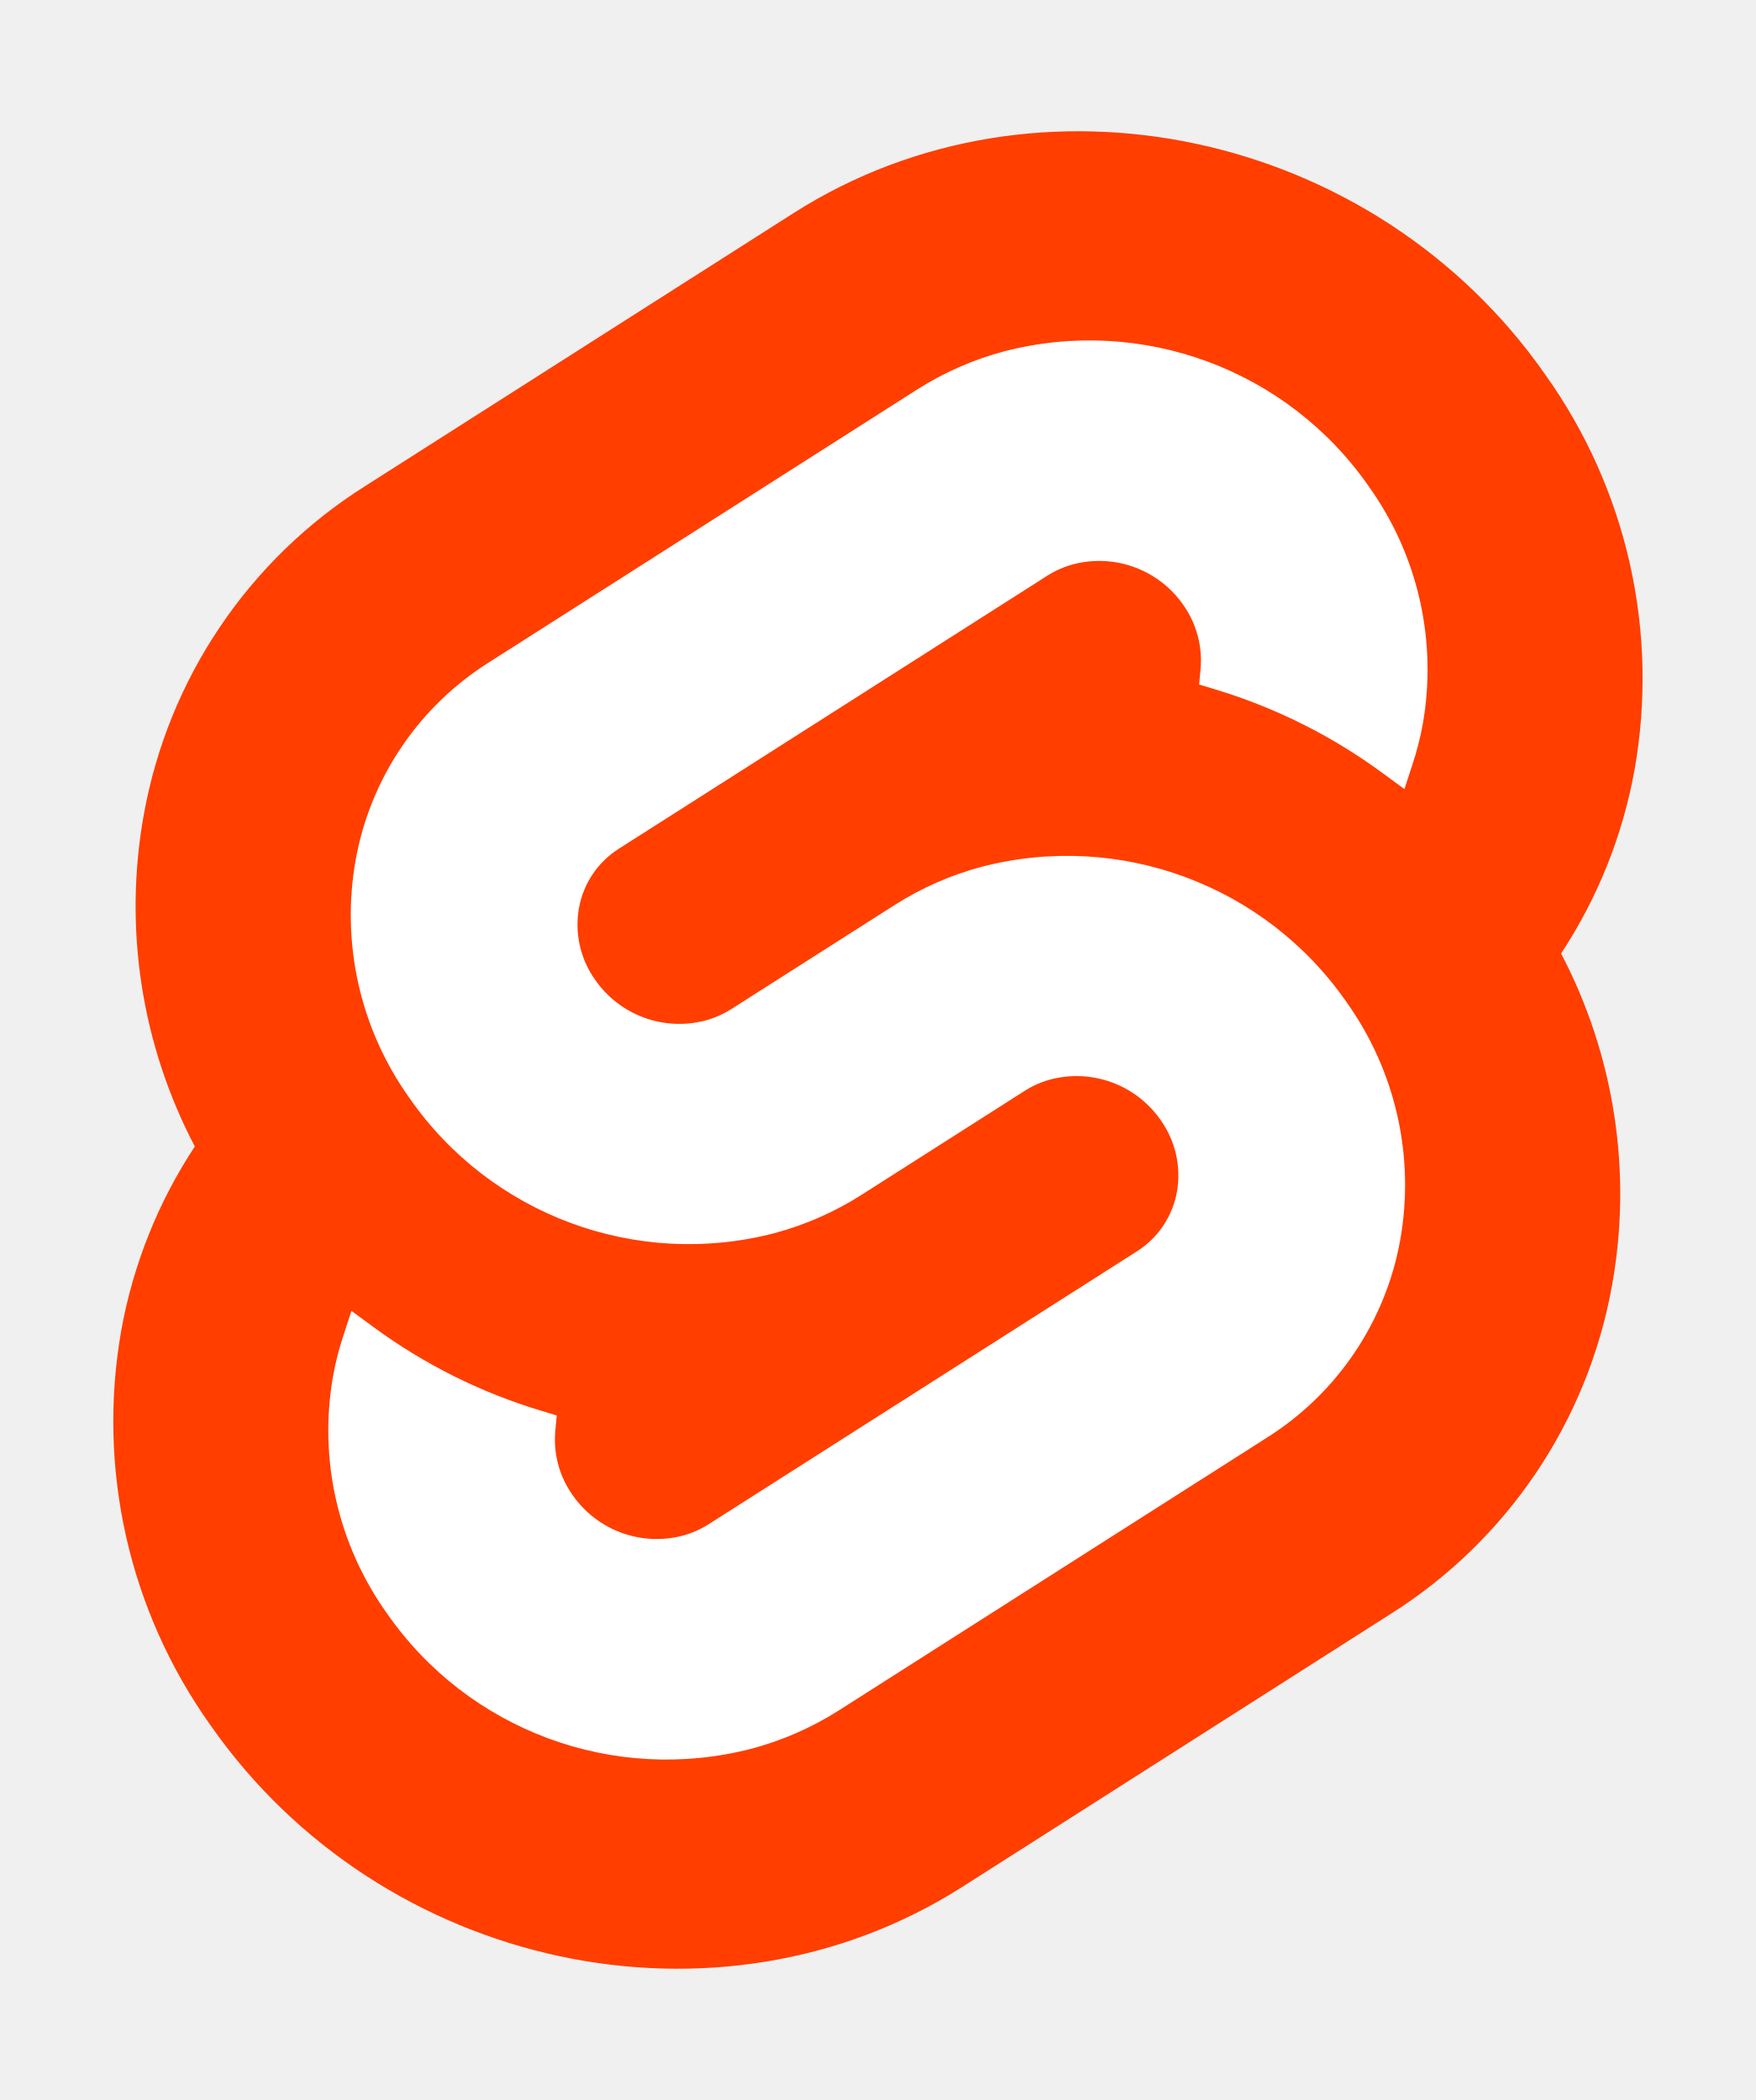
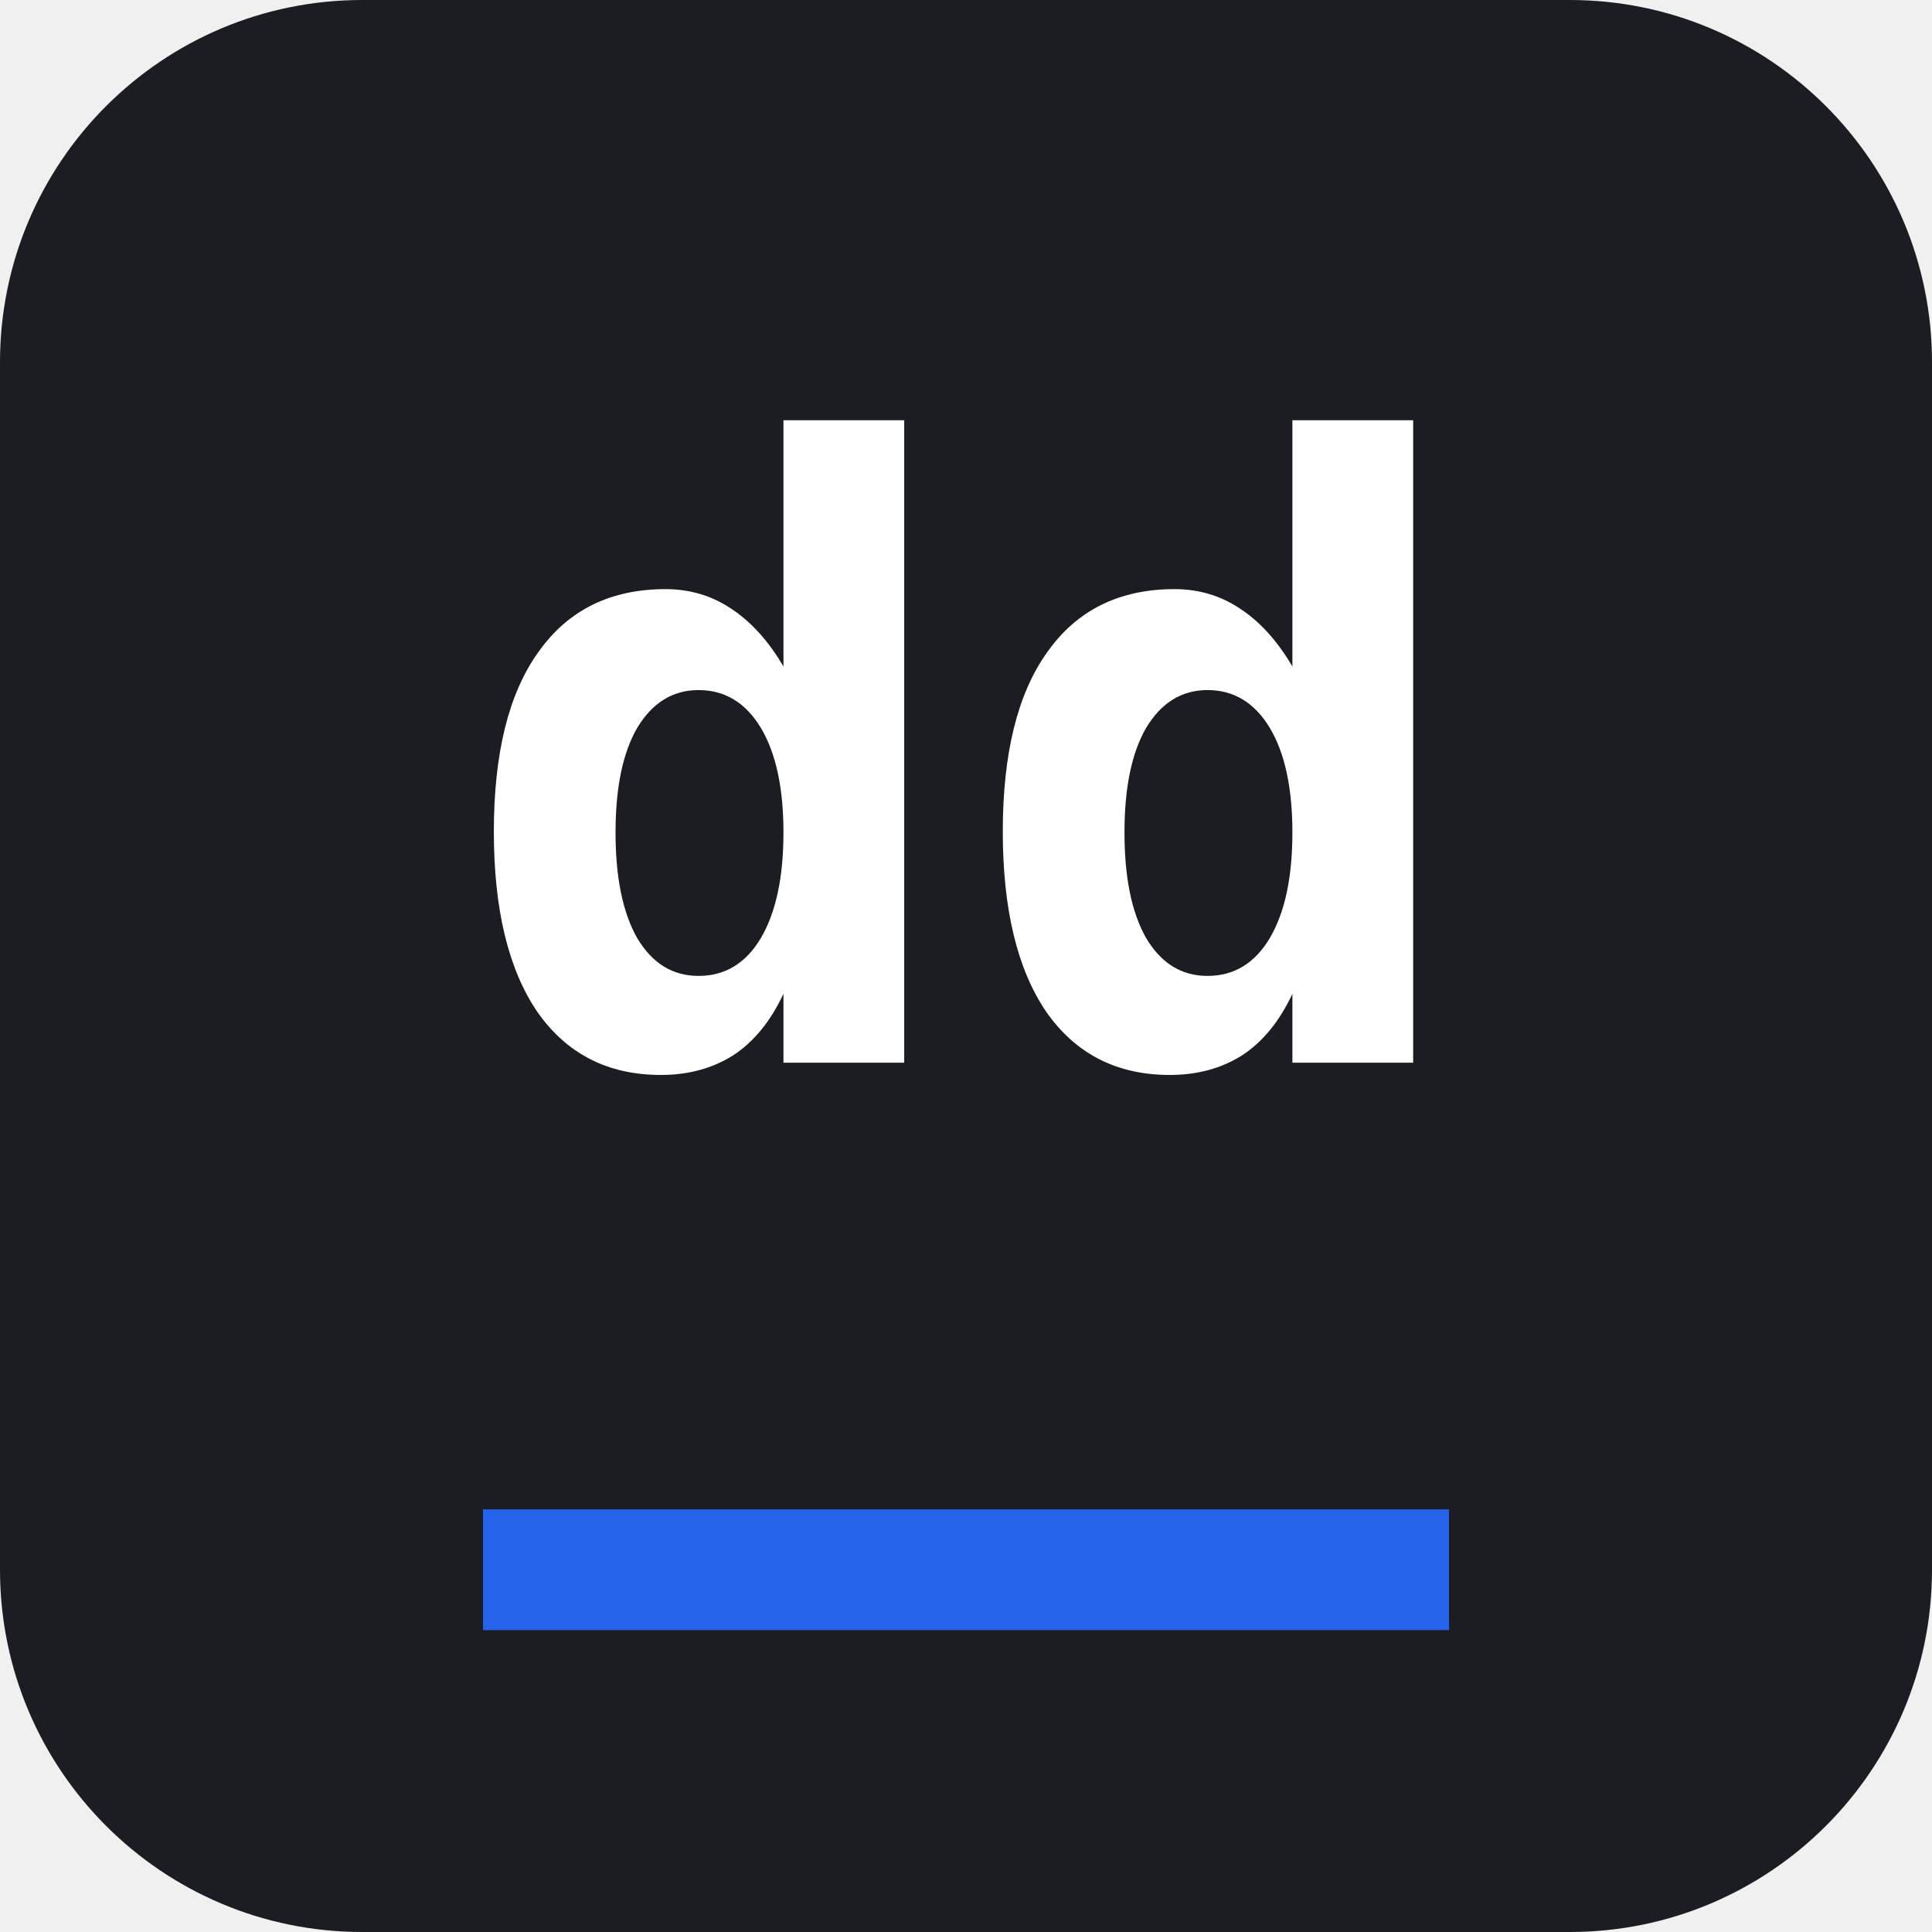
- <svg xmlns="http://www.w3.org/2000/svg" width="107" height="128" viewBox="0 0 107 128">
-   <path d="M94.157 22.819c-10.4-14.885-30.94-19.297-45.792-9.835L22.282 29.608A29.92 29.92 0 0 0 8.764 49.65a31.5 31.5 0 0 0 3.108 20.231 30 30 0 0 0-4.477 11.183 31.9 31.9 0 0 0 5.448 24.116c10.402 14.887 30.942 19.297 45.791 9.835l26.083-16.624A29.92 29.92 0 0 0 98.235 78.35a31.53 31.53 0 0 0-3.105-20.232 30 30 0 0 0 4.474-11.182 31.88 31.88 0 0 0-5.447-24.116" style="fill:#ff3e00" />
-   <path d="M45.817 106.582a20.72 20.72 0 0 1-22.237-8.243 19.17 19.17 0 0 1-3.277-14.503 18 18 0 0 1 .624-2.435l.49-1.498 1.337.981a33.6 33.6 0 0 0 10.203 5.098l.97.294-.09.968a5.85 5.85 0 0 0 1.052 3.878 6.24 6.24 0 0 0 6.695 2.485 5.8 5.8 0 0 0 1.603-.704L69.27 76.28a5.43 5.43 0 0 0 2.45-3.631 5.8 5.8 0 0 0-.987-4.371 6.24 6.24 0 0 0-6.698-2.487 5.7 5.7 0 0 0-1.6.704l-9.953 6.345a19 19 0 0 1-5.296 2.326 20.72 20.72 0 0 1-22.237-8.243 19.17 19.17 0 0 1-3.277-14.502 17.99 17.99 0 0 1 8.13-12.052l26.081-16.623a19 19 0 0 1 5.3-2.329 20.72 20.72 0 0 1 22.237 8.243 19.17 19.17 0 0 1 3.277 14.503 18 18 0 0 1-.624 2.435l-.49 1.498-1.337-.98a33.6 33.6 0 0 0-10.203-5.1l-.97-.294.09-.968a5.86 5.86 0 0 0-1.052-3.878 6.24 6.24 0 0 0-6.696-2.485 5.8 5.8 0 0 0-1.602.704L37.73 51.72a5.42 5.42 0 0 0-2.449 3.63 5.79 5.79 0 0 0 .986 4.372 6.24 6.24 0 0 0 6.698 2.486 5.8 5.8 0 0 0 1.602-.704l9.952-6.342a19 19 0 0 1 5.295-2.328 20.72 20.72 0 0 1 22.237 8.242 19.17 19.17 0 0 1 3.277 14.503 18 18 0 0 1-8.13 12.053l-26.081 16.622a19 19 0 0 1-5.3 2.328" style="fill:#fff" />
+ <svg xmlns="http://www.w3.org/2000/svg" width="32" height="32" viewBox="0 0 32 32">
+   <rect width="32" height="32" rx="6" fill="#1c1d22" />
+   <text x="50%" y="55%" font-size="14" font-family="monospace" font-weight="bold" text-anchor="middle" fill="#ffffff">
+     dd
+   </text>
+   <line x1="8" y1="26" x2="24" y2="26" stroke="#2563eb" stroke-width="2" />
</svg>
